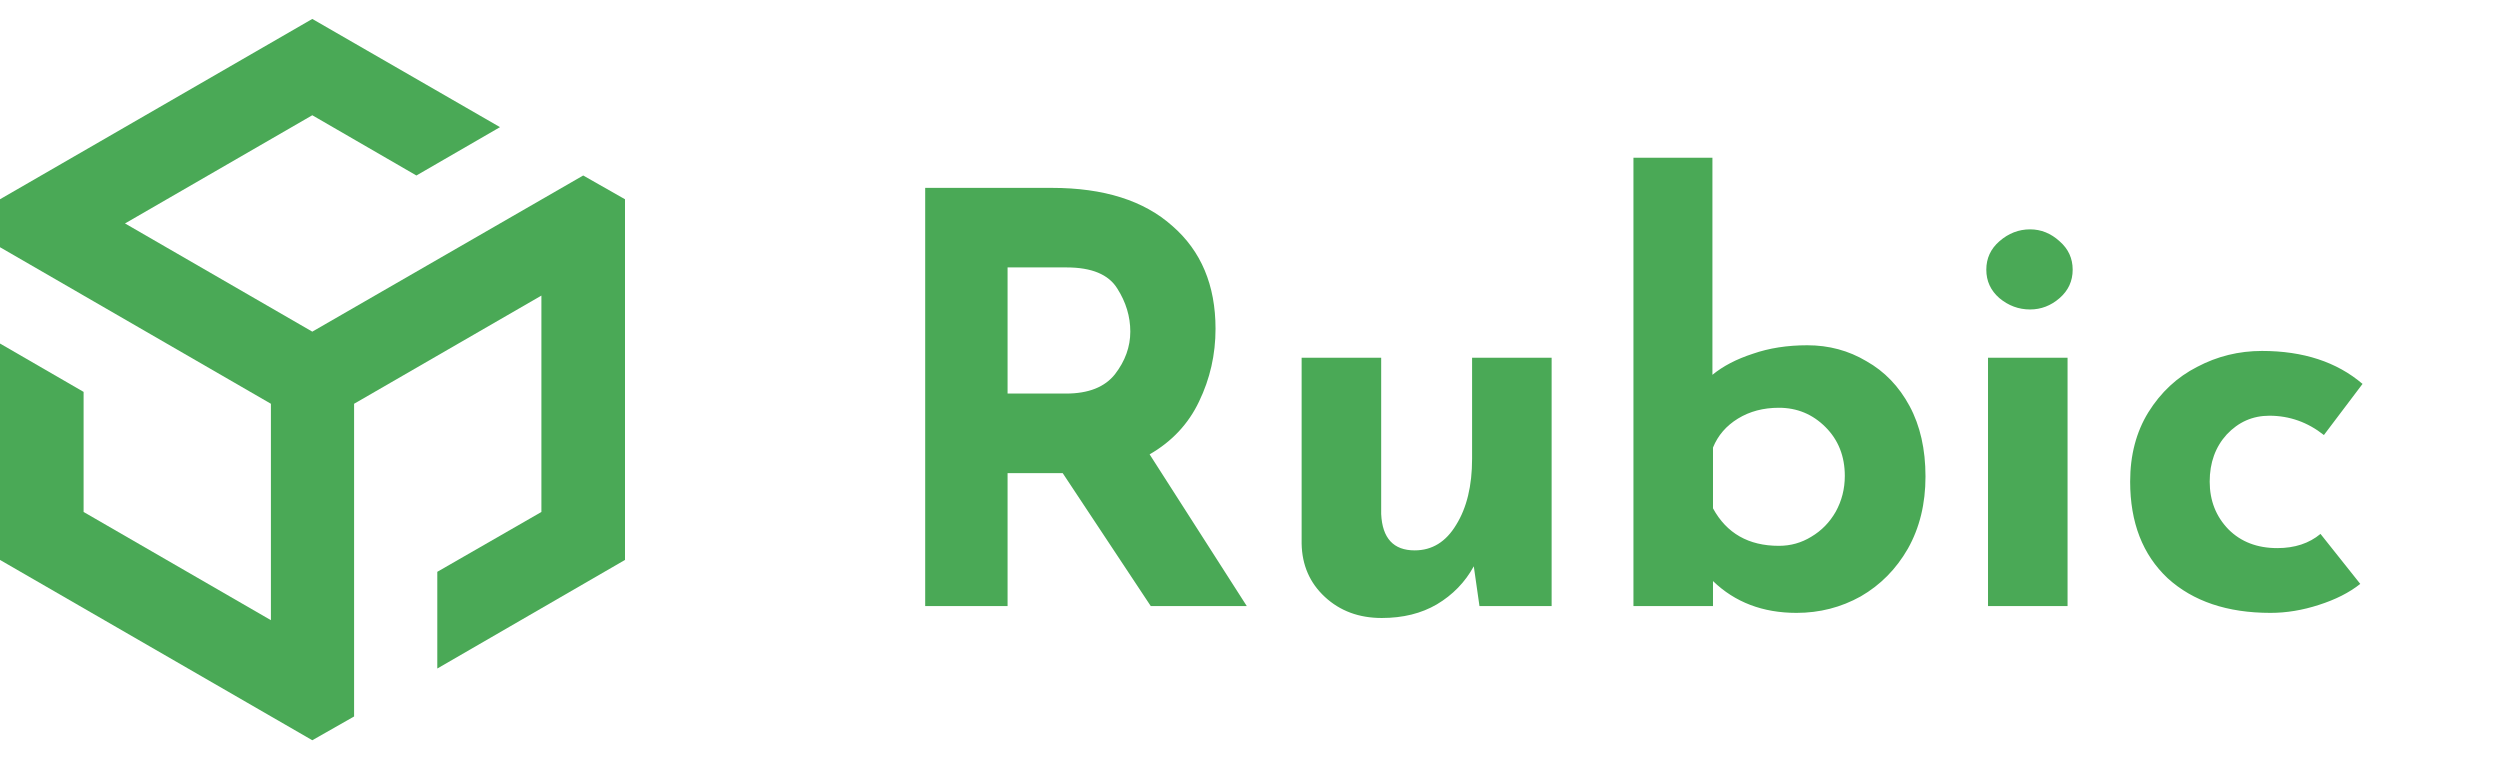
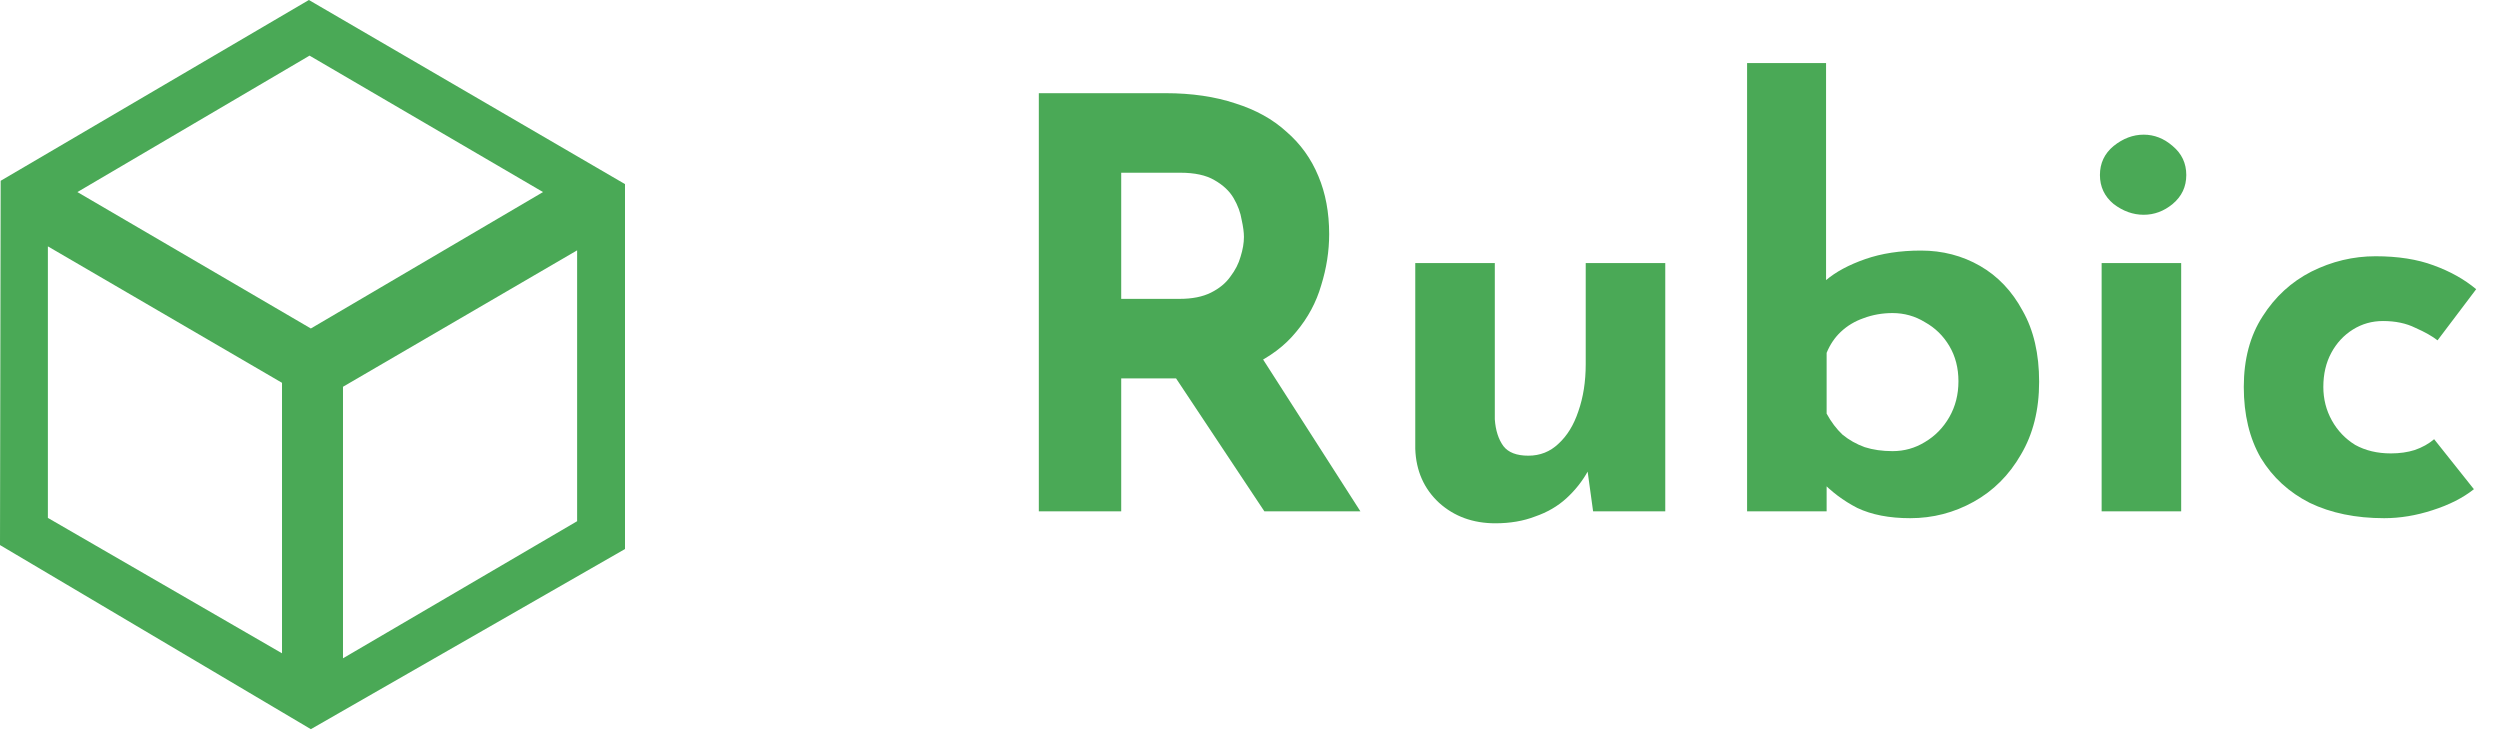
- <svg xmlns="http://www.w3.org/2000/svg" width="132" height="41" viewBox="0 0 132 41" fill="none" version="1.1" id="svg8">
-   <defs id="defs12" />
-   <path d="M 60.76,32 56.11,24.98 H 53.2 V 32 H 48.85 V 9.92 h 6.69 c 2.74,0 4.86,0.67 6.36,2.01 1.52,1.32 2.28,3.13 2.28,5.43 0,1.36 -0.29,2.64 -0.87,3.84 -0.56,1.18 -1.43,2.11 -2.61,2.79 L 65.83,32 Z M 53.2,20.78 h 3.09 c 1.18,0 2.04,-0.34 2.58,-1.02 0.54,-0.7 0.81,-1.45 0.81,-2.25 0,-0.8 -0.23,-1.56 -0.69,-2.28 -0.46,-0.74 -1.35,-1.11 -2.67,-1.11 H 53.2 Z M 81.926,18.89 V 32 h -3.81 l -0.3,-2.1 c -0.46,0.84 -1.11,1.51 -1.95,2.01 -0.82,0.48 -1.79,0.72 -2.91,0.72 -1.2,0 -2.2,-0.37 -3,-1.11 -0.8,-0.74 -1.21,-1.68 -1.23,-2.82 v -9.81 h 4.2 v 8.25 c 0.06,1.28 0.65,1.92 1.77,1.92 0.92,0 1.65,-0.45 2.19,-1.35 0.56,-0.9 0.84,-2.06 0.84,-3.48 V 18.89 Z M 95.426,18.23 c 1.14,0 2.18,0.28 3.12,0.84 0.96,0.54 1.72,1.33 2.28,2.37 0.56,1.04 0.84,2.28 0.84,3.72 0,1.44 -0.31,2.71 -0.93,3.81 -0.62,1.08 -1.45,1.92 -2.49,2.52 -1.04,0.58 -2.17,0.87 -3.39,0.87 -1.78,0 -3.25,-0.56 -4.41,-1.68 V 32 h -4.2 V 8.33 h 4.17 V 19.79 c 0.56,-0.46 1.27,-0.83 2.13,-1.11 0.86,-0.3 1.82,-0.45 2.88,-0.45 z m -1.5,10.59 c 0.62,0 1.19,-0.16 1.71,-0.48 0.54,-0.32 0.97,-0.76 1.29,-1.32 0.32,-0.58 0.48,-1.21 0.48,-1.89 0,-1.04 -0.34,-1.9 -1.02,-2.58 -0.68,-0.68 -1.5,-1.02 -2.46,-1.02 -0.82,0 -1.54,0.19 -2.16,0.57 -0.62,0.38 -1.06,0.89 -1.32,1.53 v 3.21 c 0.72,1.32 1.88,1.98 3.48,1.98 z M 109.167,18.89 V 32 h -4.2 V 18.89 Z m -4.29,-4.65 c 0,-0.6 0.23,-1.1 0.69,-1.5 0.48,-0.42 1.02,-0.63 1.62,-0.63 0.58,0 1.1,0.21 1.56,0.63 0.46,0.4 0.69,0.9 0.69,1.5 0,0.6 -0.23,1.1 -0.69,1.5 -0.46,0.4 -0.98,0.6 -1.56,0.6 -0.6,0 -1.14,-0.2 -1.62,-0.6 -0.46,-0.4 -0.69,-0.9 -0.69,-1.5 z m 19.745,16.59 c -0.58,0.46 -1.31,0.83 -2.19,1.11 -0.86,0.28 -1.71,0.42 -2.55,0.42 -2.28,0 -4.09,-0.61 -5.43,-1.83 -1.32,-1.24 -1.98,-2.94 -1.98,-5.1 0,-1.4 0.32,-2.62 0.96,-3.66 0.66,-1.06 1.52,-1.86 2.58,-2.4 1.06,-0.56 2.2,-0.84 3.42,-0.84 2.18,0 3.95,0.58 5.31,1.74 l -2.04,2.7 c -0.86,-0.68 -1.82,-1.02 -2.88,-1.02 -0.88,0 -1.63,0.33 -2.25,0.99 -0.6,0.66 -0.9,1.49 -0.9,2.49 0,1 0.33,1.84 0.99,2.52 0.66,0.66 1.52,0.99 2.58,0.99 0.92,0 1.68,-0.25 2.28,-0.75 z" fill="#4aa956" id="path2" />
-   <path d="M30.793 9.266L16.489 17.511L6.6 11.798L16.489 6.085L21.986 9.266L26.4 6.713L16.489 1L0 10.521V13.053L14.304 21.319V32.745L4.414 27.032V20.692L0 18.138V29.564L16.489 39.085L18.696 37.83V21.319L28.586 15.607V27.032L23.089 30.192V35.298L33 29.564V10.521L30.793 9.266Z" fill="#4AA956" id="path4" />
+ <svg xmlns="http://www.w3.org/2000/svg" width="132" height="39" viewBox="0 0 132 39" fill="none">
+   <path d="M61.54 4.92C62.92 4.92 64.15 5.1 65.23 5.46C66.31 5.8 67.21 6.3 67.93 6.96C68.67 7.6 69.23 8.38 69.61 9.3C69.99 10.2 70.18 11.22 70.18 12.36C70.18 13.26 70.04 14.16 69.76 15.06C69.5 15.96 69.06 16.78 68.44 17.52C67.84 18.26 67.04 18.86 66.04 19.32C65.04 19.76 63.8 19.98 62.32 19.98H59.2V27H54.85V4.92H61.54ZM62.29 15.78C62.95 15.78 63.5 15.67 63.94 15.45C64.38 15.23 64.72 14.95 64.96 14.61C65.22 14.27 65.4 13.92 65.5 13.56C65.62 13.18 65.68 12.83 65.68 12.51C65.68 12.27 65.64 11.97 65.56 11.61C65.5 11.23 65.36 10.85 65.14 10.47C64.92 10.09 64.58 9.77 64.12 9.51C63.68 9.25 63.08 9.12 62.32 9.12H59.2V15.78H62.29ZM66.37 18.48L71.83 27H66.76L61.18 18.6L66.37 18.48Z" fill="#4AA956" />
+   <path d="M78.956 27.63C77.776 27.63 76.786 27.27 75.986 26.55C75.186 25.81 74.766 24.86 74.726 23.7V13.89H78.926V22.14C78.966 22.72 79.116 23.19 79.376 23.55C79.636 23.89 80.076 24.06 80.696 24.06C81.316 24.06 81.846 23.85 82.286 23.43C82.746 23.01 83.096 22.44 83.336 21.72C83.596 20.98 83.726 20.15 83.726 19.23V13.89H87.926V27H84.116L83.786 24.6L83.846 24.87C83.546 25.41 83.166 25.89 82.706 26.31C82.246 26.73 81.696 27.05 81.056 27.27C80.436 27.51 79.736 27.63 78.956 27.63Z" fill="#4AA956" />
+   <path d="M100.856 27.36C99.756 27.36 98.826 27.18 98.066 26.82C97.326 26.44 96.676 25.95 96.116 25.35L96.446 24.45V27H92.246V3.33H96.416V16.14V14.79C96.936 14.35 97.626 13.98 98.486 13.68C99.346 13.38 100.326 13.23 101.426 13.23C102.566 13.23 103.606 13.5 104.546 14.04C105.486 14.58 106.236 15.37 106.796 16.41C107.376 17.43 107.666 18.68 107.666 20.16C107.666 21.64 107.346 22.92 106.706 24C106.086 25.08 105.256 25.91 104.216 26.49C103.176 27.07 102.056 27.36 100.856 27.36ZM99.926 23.82C100.546 23.82 101.116 23.66 101.636 23.34C102.176 23.02 102.606 22.58 102.926 22.02C103.246 21.46 103.406 20.83 103.406 20.13C103.406 19.43 103.246 18.81 102.926 18.27C102.606 17.73 102.176 17.31 101.636 17.01C101.116 16.69 100.546 16.53 99.926 16.53C99.386 16.53 98.876 16.62 98.395 16.8C97.936 16.96 97.536 17.2 97.196 17.52C96.876 17.82 96.626 18.19 96.446 18.63V21.84C96.686 22.28 96.966 22.65 97.285 22.95C97.626 23.23 98.016 23.45 98.456 23.61C98.895 23.75 99.386 23.82 99.926 23.82Z" fill="#4AA956" />
+   <path d="M110.966 13.89H115.166V27H110.966V13.89ZM110.876 9.24C110.876 8.62 111.116 8.11 111.596 7.71C112.096 7.31 112.626 7.11 113.186 7.11C113.746 7.11 114.256 7.31 114.716 7.71C115.196 8.11 115.436 8.62 115.436 9.24C115.436 9.86 115.196 10.37 114.716 10.77C114.256 11.15 113.746 11.34 113.186 11.34C112.626 11.34 112.096 11.15 111.596 10.77C111.116 10.37 110.876 9.86 110.876 9.24Z" fill="#4AA956" />
+   <path d="M130.622 25.83C130.042 26.29 129.312 26.66 128.432 26.94C127.572 27.22 126.722 27.36 125.882 27.36C124.382 27.36 123.072 27.09 121.952 26.55C120.852 25.99 119.992 25.2 119.372 24.18C118.772 23.14 118.472 21.89 118.472 20.43C118.472 18.97 118.802 17.73 119.462 16.71C120.122 15.67 120.982 14.88 122.042 14.34C123.122 13.8 124.252 13.53 125.432 13.53C126.612 13.53 127.632 13.69 128.492 14.01C129.372 14.33 130.122 14.75 130.742 15.27L128.702 17.97C128.422 17.75 128.032 17.53 127.532 17.31C127.052 17.07 126.482 16.95 125.822 16.95C125.242 16.95 124.712 17.1 124.232 17.4C123.752 17.7 123.372 18.11 123.092 18.63C122.812 19.15 122.672 19.75 122.672 20.43C122.672 21.07 122.822 21.66 123.122 22.2C123.422 22.74 123.832 23.17 124.352 23.49C124.892 23.79 125.522 23.94 126.242 23.94C126.702 23.94 127.122 23.88 127.502 23.76C127.902 23.62 128.242 23.43 128.522 23.19L130.622 25.83Z" fill="#4AA956" />
+   <path d="M33 9.721L16.309 0L0.035 9.546L0 28.779L16.413 38.5L33 28.989V9.721ZM16.344 2.937L28.672 10.141L16.413 17.344L4.086 10.141L16.344 2.937ZM14.924 34.514L2.528 27.345V13.008L14.89 20.212V34.514H14.924ZM18.11 20.421L30.472 13.218V27.52L18.11 34.758V20.421Z" fill="#4AA956" />
</svg>
